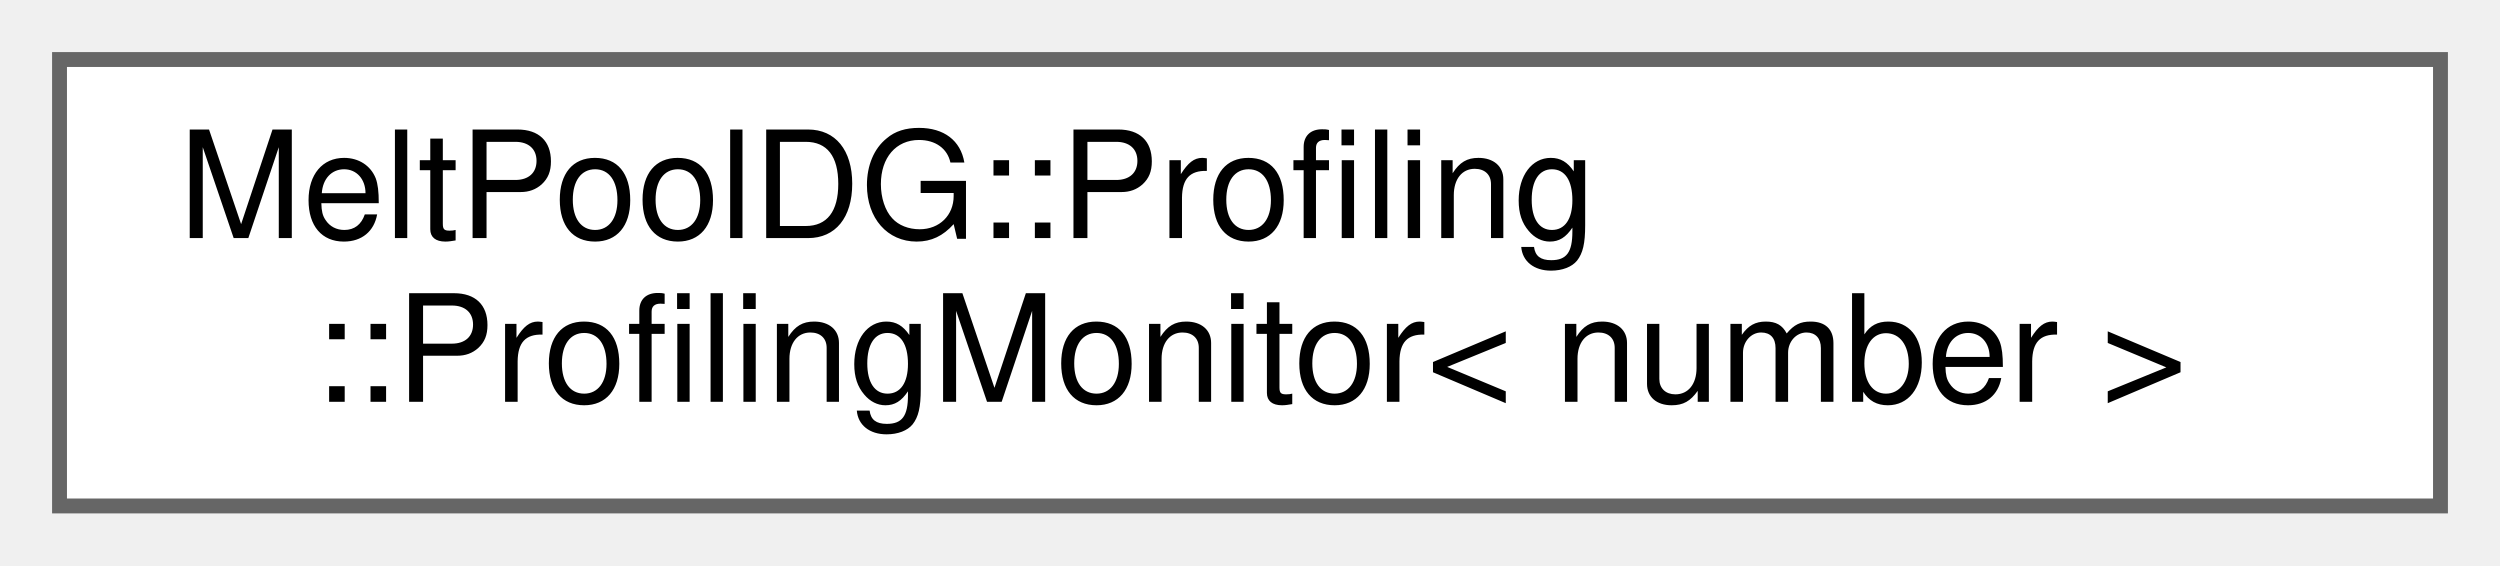
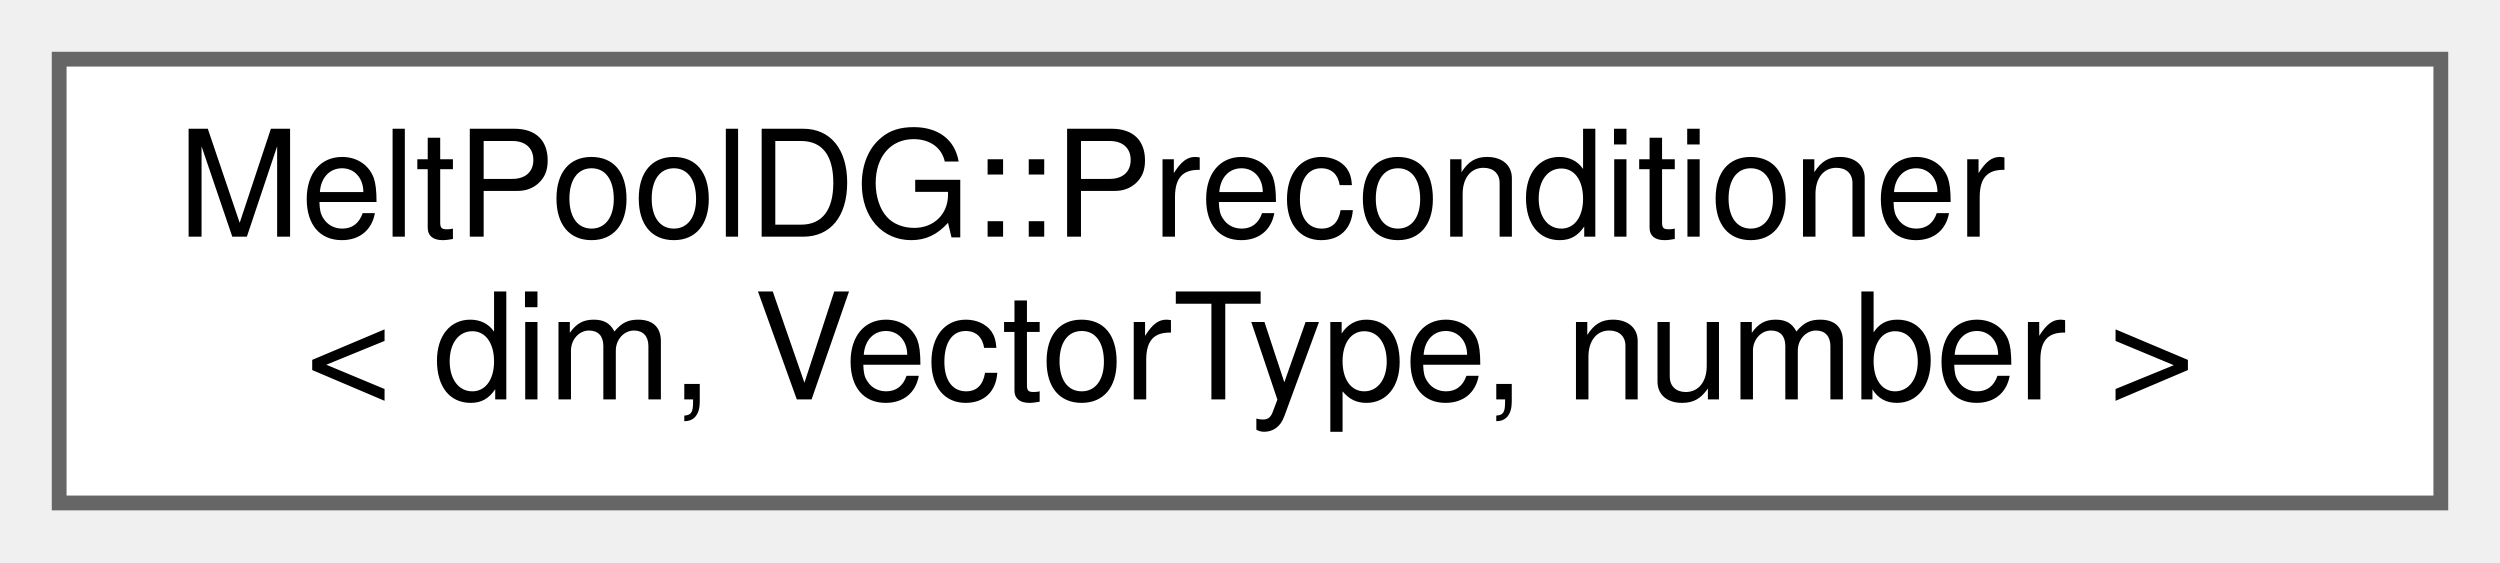
- <svg xmlns="http://www.w3.org/2000/svg" xmlns:xlink="http://www.w3.org/1999/xlink" width="168pt" height="38pt" viewBox="0.00 0.00 168.00 38.00">
+ <svg xmlns="http://www.w3.org/2000/svg" xmlns:xlink="http://www.w3.org/1999/xlink" width="169pt" height="38pt" viewBox="0.00 0.00 169.00 38.00">
  <g id="graph0" class="graph" transform="scale(1 1) rotate(0) translate(4 34)">
    <g id="Node000000" class="node">
      <g id="a_Node000000">
-         <a xlink:href="classMeltPoolDG_1_1Profiling_1_1ProfilingMonitor.html" target="_top" xlink:title=" ">
-           <polygon fill="white" stroke="#666666" points="160,-30 0,-30 0,0 160,0 160,-30" />
-           <text text-anchor="start" x="8" y="-18" font-family="Helvetica,sans-Serif" font-size="10.00">MeltPoolDG::Profiling</text>
-           <text text-anchor="middle" x="80" y="-7" font-family="Helvetica,sans-Serif" font-size="10.00">::ProfilingMonitor&lt; number &gt;</text>
+         <a xlink:href="classMeltPoolDG_1_1Preconditioner.html" target="_top" xlink:title=" ">
+           <polygon fill="white" stroke="#666666" points="161,-30 0,-30 0,0 161,0 161,-30" />
+           <text text-anchor="start" x="8" y="-18" font-family="Helvetica,sans-Serif" font-size="10.00">MeltPoolDG::Preconditioner</text>
+           <text text-anchor="middle" x="80.5" y="-7" font-family="Helvetica,sans-Serif" font-size="10.00">&lt; dim, VectorType, number &gt;</text>
        </a>
      </g>
    </g>
  </g>
</svg>
